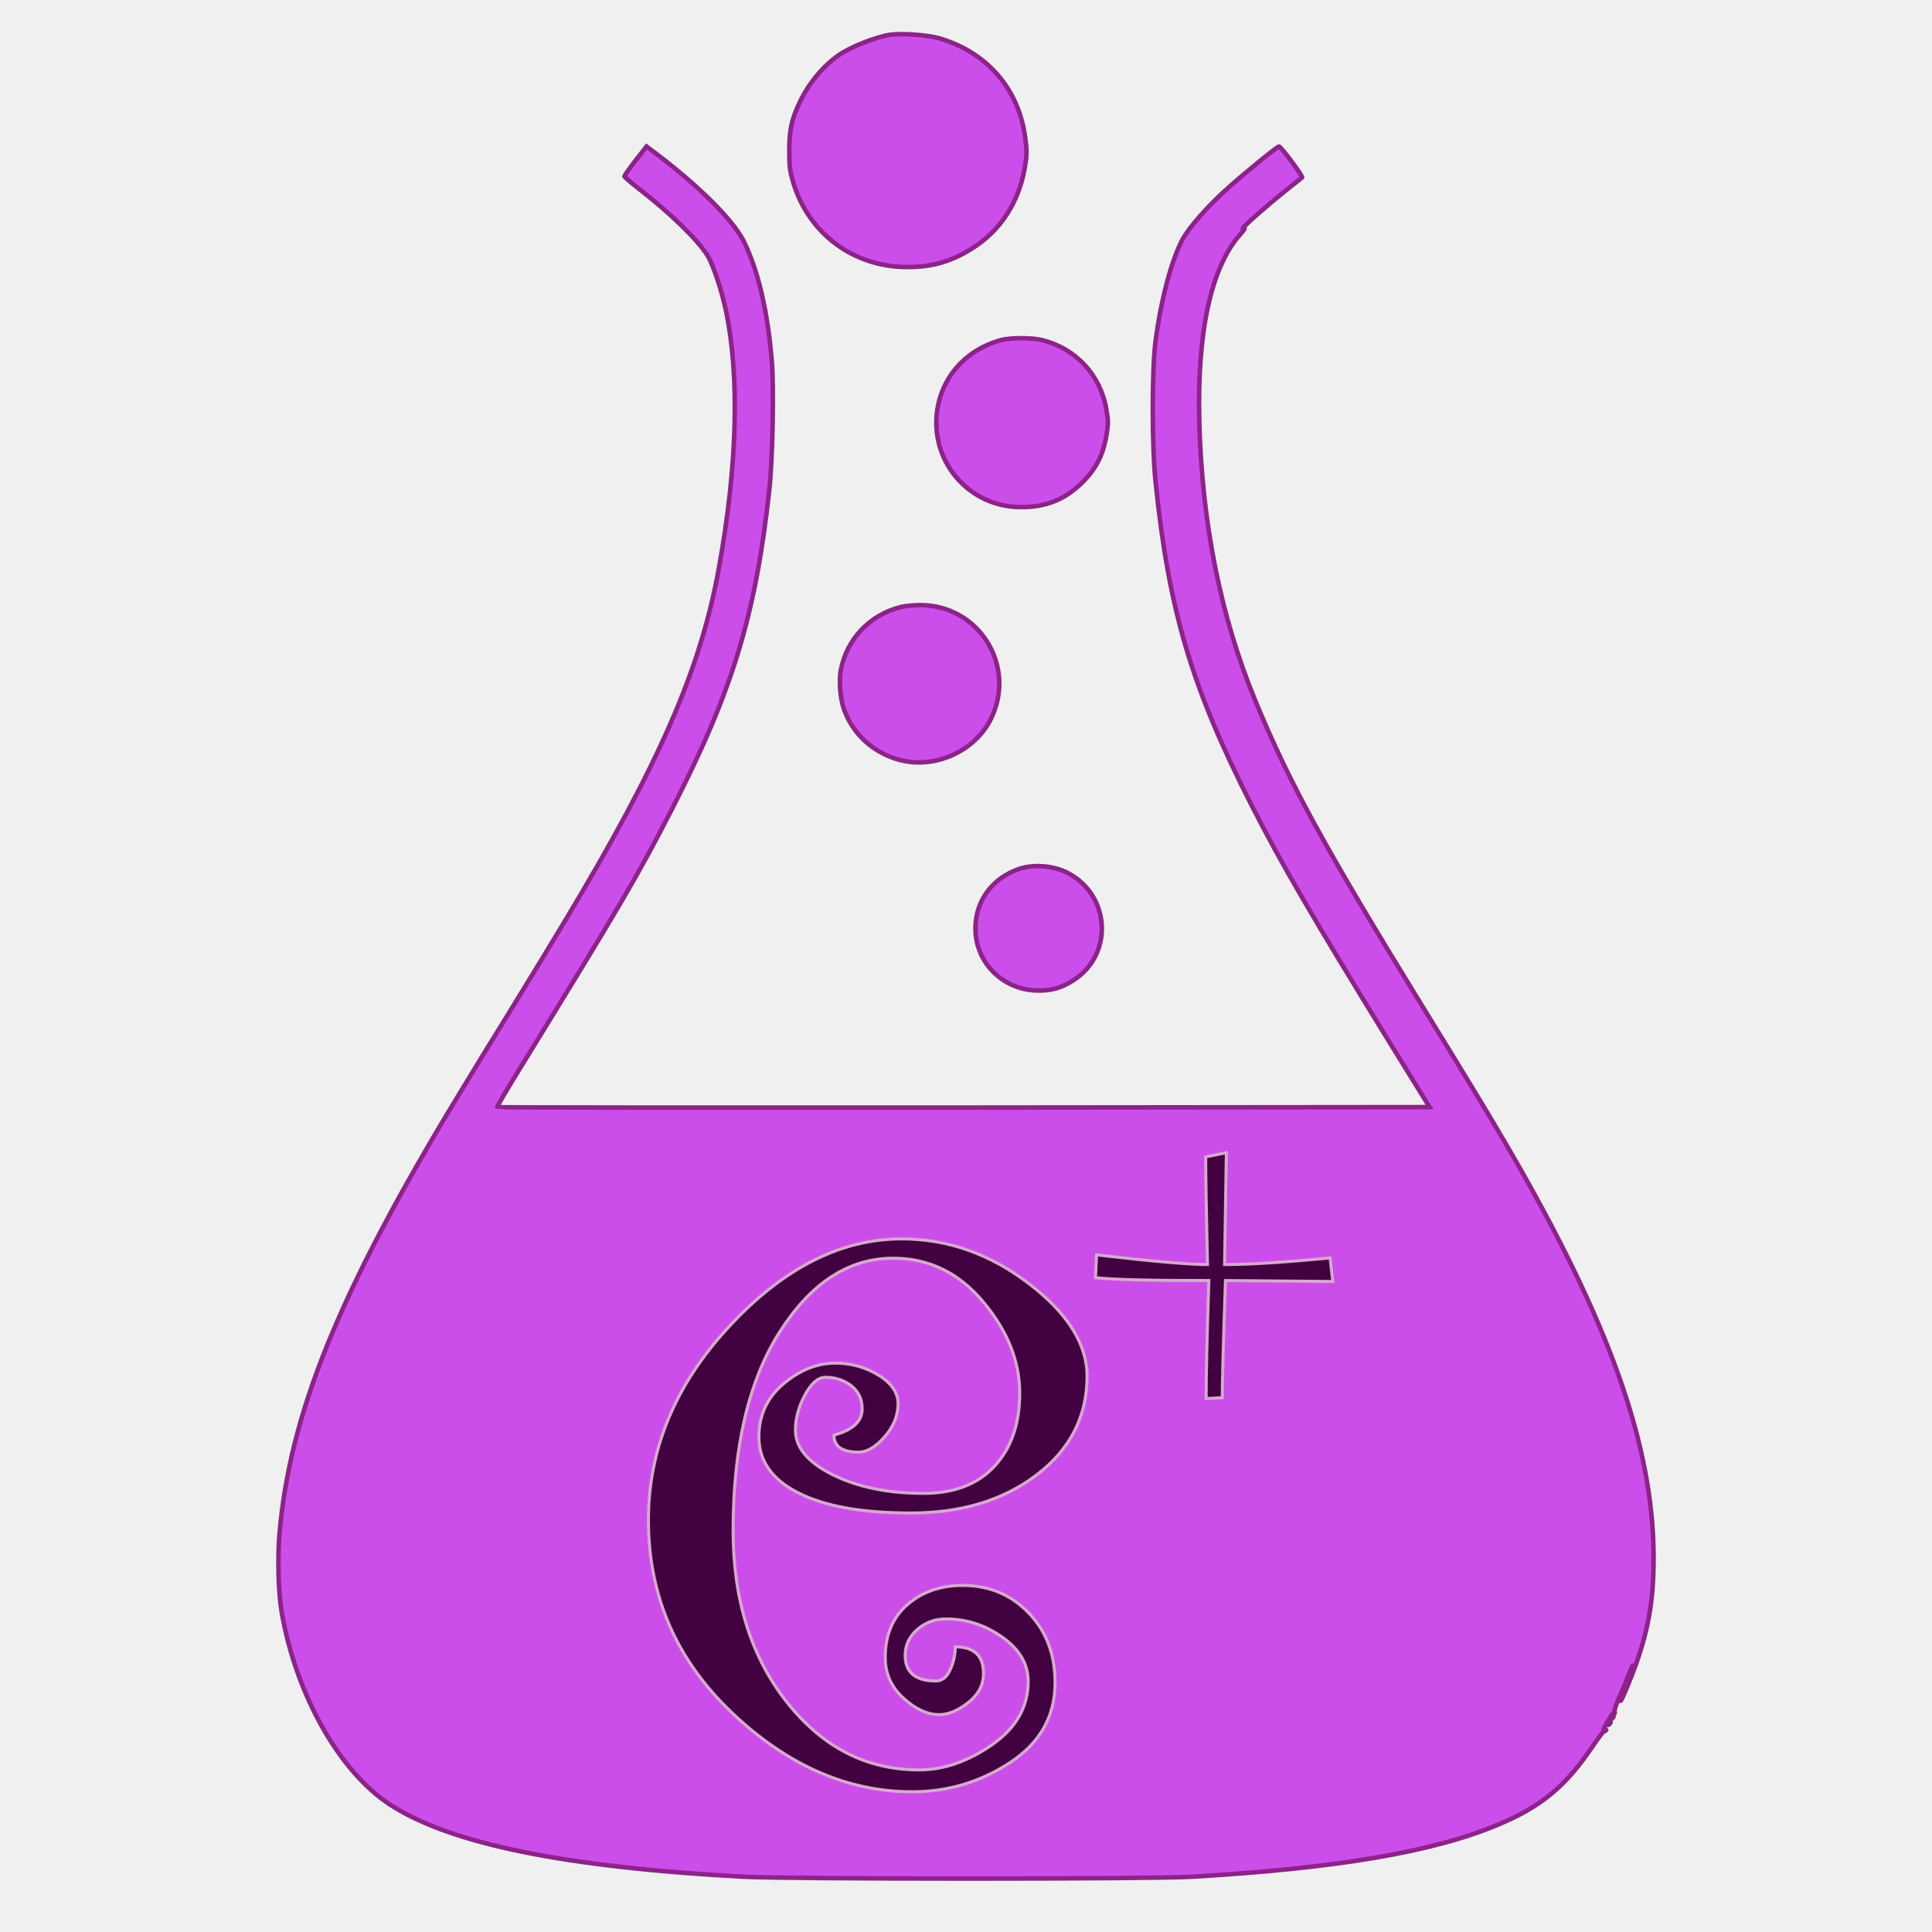
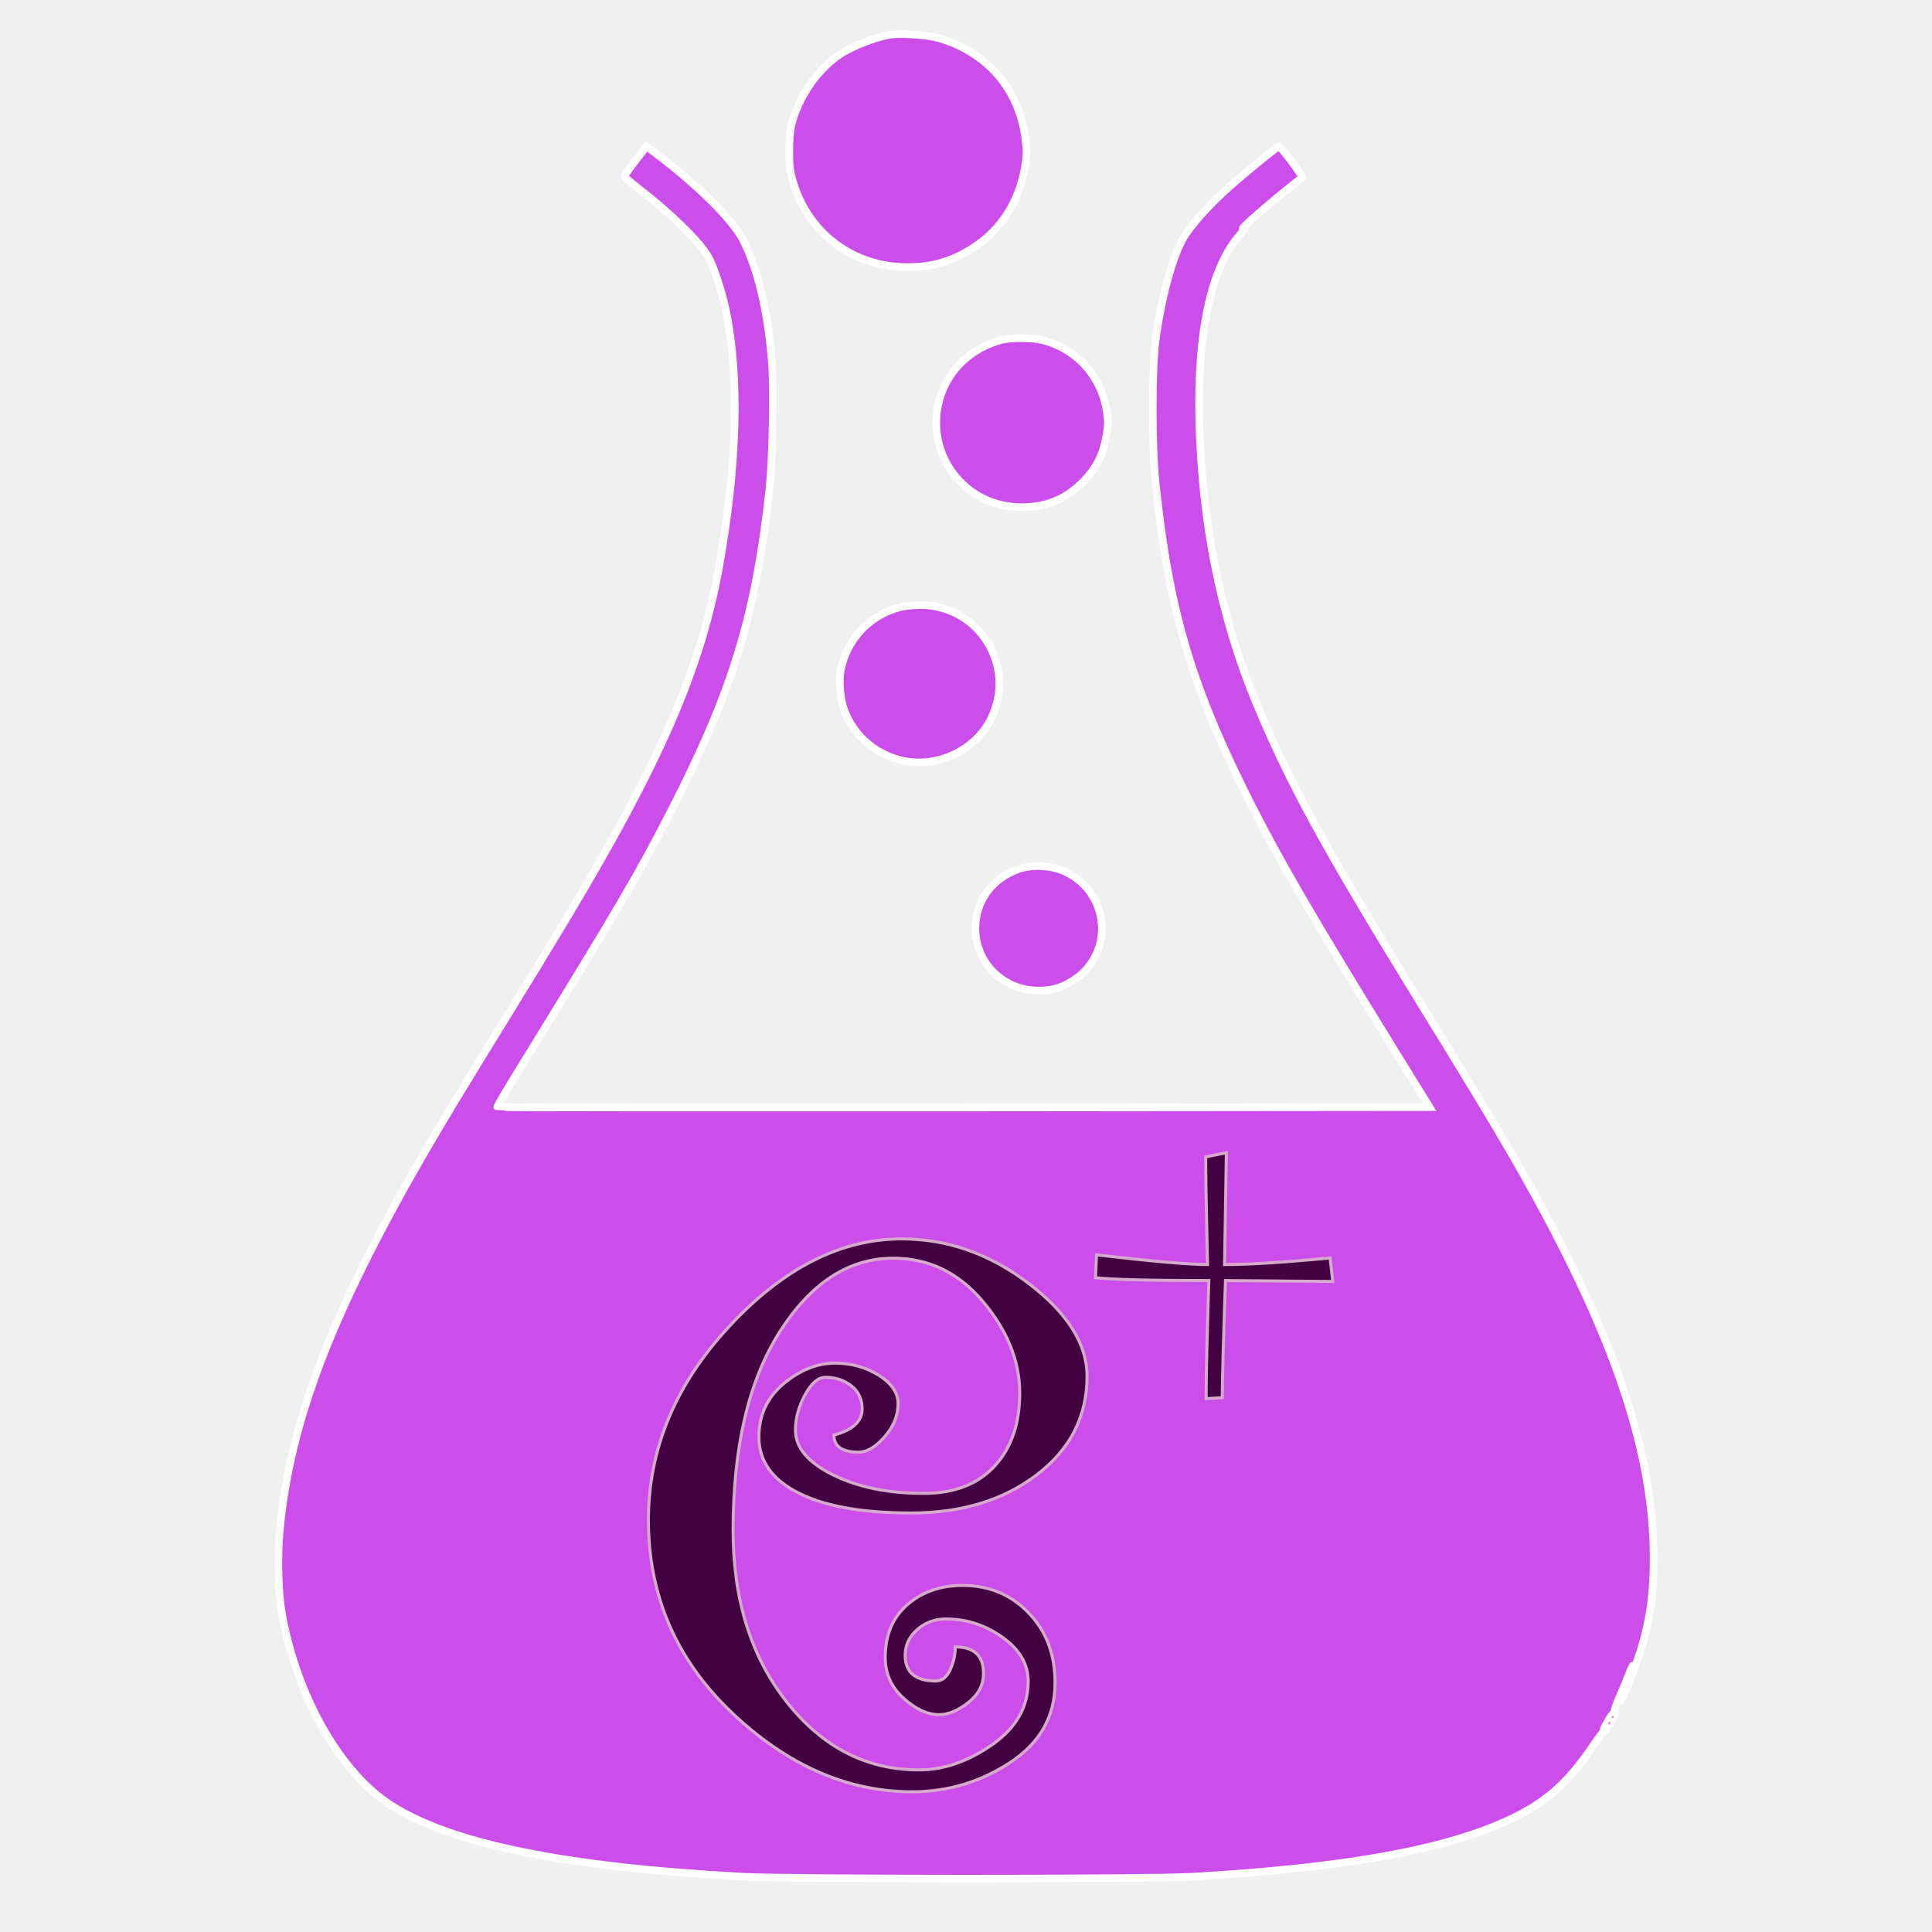
<svg xmlns="http://www.w3.org/2000/svg" enable-background="new 0 0 1280 1280" version="1.1" viewBox="0 0 1280 1280">
-   <g transform="translate(0 1280) scale(.1 -.1)" fill="#CC4EEA" stroke="#8C2389" stroke-miterlimit="10" stroke-width="30">
+   <g transform="translate(0 1280) scale(.1 -.1)" fill="#CC4EEA" stroke="#fff" stroke-miterlimit="10" stroke-width="50">
    <path d="m5897.4 12570c-97-15.7-260-79.6-338-133.7-106-72.7-203-189.7-262-316.5-54-114-68-181.8-68-320.4 0-104.2 4-135.6 27-211.3 103-337.1 398-556.3 751-557.3 168-1 297 36.4 437 125.8 185 117 305 302.7 345 531.8 14 82.6 15 110.1 4 191.7-41 328.3-251 572.1-571 666.4-74 21.5-252 34.3-325 23.5z" />
    <path d="m4210.4 11736c-40-52.1-73-98.3-73-104.2 0-4.9 40-39.3 88-76.7 215-166.1 402-348 464-451.2 36-60 91-224.1 119-355.8 94-442.3 77-1040.9-47-1720.1-122-666.4-393-1287.6-1010-2315.8-81-135.6-243-401-359-589.8-117-188.7-291-472.8-386-630.1-765-1266-1088-2066.1-1155-2858.3-13-158.3-7-392.2 15-516 95-545.5 381-1053.7 716-1272.9 399-260.5 1156-414.8 2340-478.7 326-16.7 2688-16.7 2980 0 964 57 1598 165.1 2028 347 278 117 439 249.7 612 503.3 43 63.9 81 114 84 113 2-2 8 1 13 5.9s3 5.9-4 2c-20-10.8-15 3.9 21 65.9 18 30.5 36 53.1 40 49.1s4-1 1 7.9c-3 7.9 9 45.2 26 82.6 17 38.3 47 109.1 66 157.3 18 49.1 31 75.7 28 60-4-15.7-24-72.7-46-126.8s-38-100.3-35-102.2c5-4.9 68 145.5 105 249.7 85 243.8 115 434.5 114 705.7-2 740.1-295 1560.9-966 2712.9-116 199.5-289 484.6-572 943.6-643 1044.8-877 1473.4-1099 2010.1-231 558.3-356 1182.5-373 1858.7-14 593.7 79 1019.3 272 1235.5 22 25.6 34 41.3 26 37.4-8-5.9-12-4.9-10 2 6 14.7 154 145.5 279 245.7 58 46.2 109 87.5 114 91.4 8 6.9-140 205.4-153 205.4-12-1-208-160.2-328-266.4-137-120.9-265-265.4-311-349.9-73-135.6-144-405.9-179-676.3-24-190.7-24-696.9 1-933.8 88-851.2 238-1355.5 636-2138.8 199-390.2 400-736.2 933-1601.2l246-398.1-3086-2.9c-1698-1-3088 0-3091 2.9s64 116 148 252.6c669 1086.1 783 1280.7 1010 1723.1 401 782.4 553 1279.8 645 2118.2 21 189.7 31 675.3 16 847.3-27 334.2-93 613.3-190 803-71 136.6-296 360.7-578 574l-62 46.2-73-93.4z" />
    <path d="m6632.4 10547c-79-21.6-150-57-211-103.2-270-206.4-293-609.4-48-846.3 105-102.2 243-157.3 393-157.3 165 0 288 50.1 402 161.2 91 89.4 139 181.8 161 308.6 14 81.6 14 99.3 0 180.9-39 224.1-202 400-422 455.1-70 17.7-212 17.7-275 1z" />
    <path d="m5967.4 8778c-205-51.1-357-211.3-397-418.7-13-70.8-4-186.8 21-257.5 58-166.1 197-291.9 371-337.1 232-60.9 496 58 602 271.3 175 350.9-80 758.8-472 754.9-41-0.2-97-6.1-125-12.9z" />
    <path d="m6748.4 7042.1c-176-61.9-286-212.3-286-393.2 0-220.2 172-399.1 395-410.9 99-4.9 170 13.8 252 65.9 277 175.9 246 582.9-54 721.5-91 41.3-216 48.2-307 16.7z" />
    <path d="m10678 1422.8c-6-13.8-5-14.7 5-5.9 7 6.9 10 14.7 7 17.7-3 2.9-9-2-12-11.8z" />
    <path d="m10658 1383.4c-6-13.8-5-14.7 5-5.9 7 6.9 10 14.7 7 17.7s-9-1.9-12-11.8z" />
  </g>
  <path d="m632.9 1091.1c12.5 0 18.7 5.9 18.7 17.6 0 7.6-3.4 14-10.1 19.3-6.8 5.3-13.2 8-19.3 8-7.7 0-15.6-3.6-23.6-10.9-8.1-7.3-12.1-16.3-12.1-27 0-14.8 4.9-26.5 14.7-35s22-12.7 36.6-12.7c17.5 0 32.1 6.1 43.7 18.2 11.7 12.1 17.5 27.5 17.5 46.3 0 22.1-9.9 39.7-29.6 52.7s-41.4 19.5-65 19.5c-42.9 0-82.8-17.5-119.6-52.5s-55.2-77.5-55.2-127.5c0-47.1 17.9-90 53.7-128.5s73.8-57.8 114.1-57.8c30.2 0 58.2 9.8 84.1 29.5 25.8 19.7 38.7 40.2 38.7 61.5 0 26.6-11.1 48.3-33.2 65.2s-49.9 25.4-83.3 25.4c-32.3 0-57.2-4.4-74.7-13.3-17.5-8.8-26.2-21.2-26.2-37.1 0-14.3 5.4-26 16.3-35.2 10.9-9.1 22.3-13.7 34.2-13.7 10.6 0 20.2 2.7 28.8 8s12.9 11.7 12.9 18.9c0 7.8-3 15.1-8.9 21.9-6 6.8-11.7 10.2-17.3 10.2-10.9 0-16.3-3.8-16.3-11.3 12.5-3.4 18.7-9.1 18.7-17.4 0-6.4-2.4-11.5-7.2-15.3-4.8-3.7-10.5-5.6-17.1-5.6-4.8 0-9.3 3.8-13.5 11.5s-6.4 15.6-6.4 23.6c0 11.5 8.3 21.3 24.8 29.5 16.6 8.2 36.6 12.3 60.2 12.3 20.1 0 35.8-6 46.9-18s16.7-28.1 16.7-48.4c0-21.1-8.1-41.3-24.2-60.5-16.2-19.3-36-28.9-59.6-28.9-29.4 0-54.4 16.2-75.1 48.6s-31 76.4-31 131.8c0 45.8 11.9 83.7 35.6 113.7s52.9 44.9 87.6 44.9c16.2 0 32.3-5.5 48.3-16.6s24-25.1 24-42c0-11.5-5.7-21.2-17.1-29.3s-23.8-12.1-37.4-12.1c-7.4 0-13.8 2.4-19.1 7.1s-7.9 10.4-7.9 17c0 11.3 6.8 17 20.3 17 4 0 7.2-2.4 9.5-7.4 2.2-4.8 3.4-9.9 3.4-15.2z" fill="#420140" stroke="#D7AACD" stroke-miterlimit="10" stroke-width="2" />
  <polygon points="710 431 842 431 842 431" fill="none" />
  <path d="m883 849-71.1-0.6c-1.4 40.2-2.1 66.1-2.1 77.6l-10.7 0.6c0-16 0.6-42.1 1.8-78.2-38.3 0-63.3-0.6-75.1-1.9l0.7-15.1c37.1 4.3 61.5 6.4 73.5 6.4-0.8-35.7-1.2-59.5-1.2-71.3l13.7-2.8-1.2 74.1c16.7 0 40-1.5 69.9-4.4l1.8 15.6z" fill="#420140" stroke="#D7AACD" stroke-miterlimit="10" stroke-width="2" />
  <rect x="1453.2" y="1074.8" width="0" height="2.2" fill="none" />
</svg>
